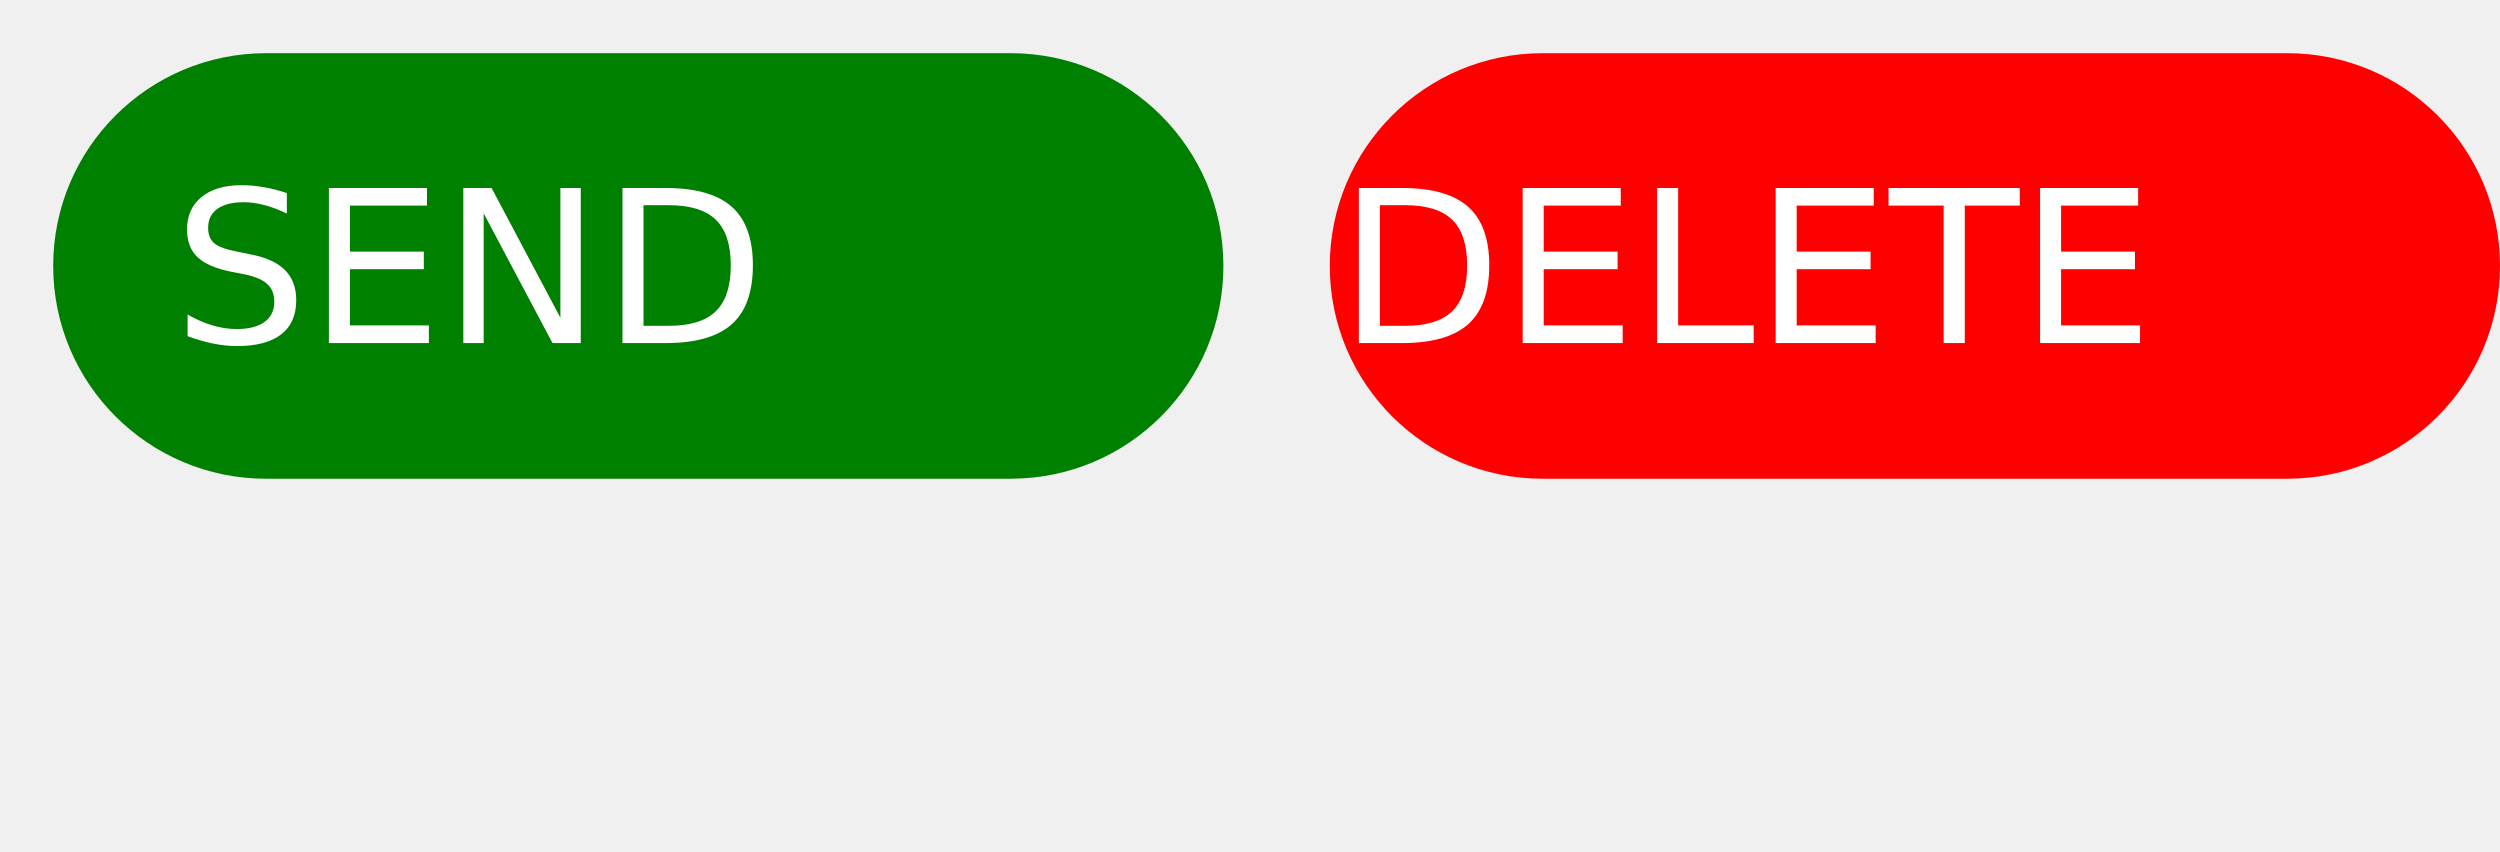
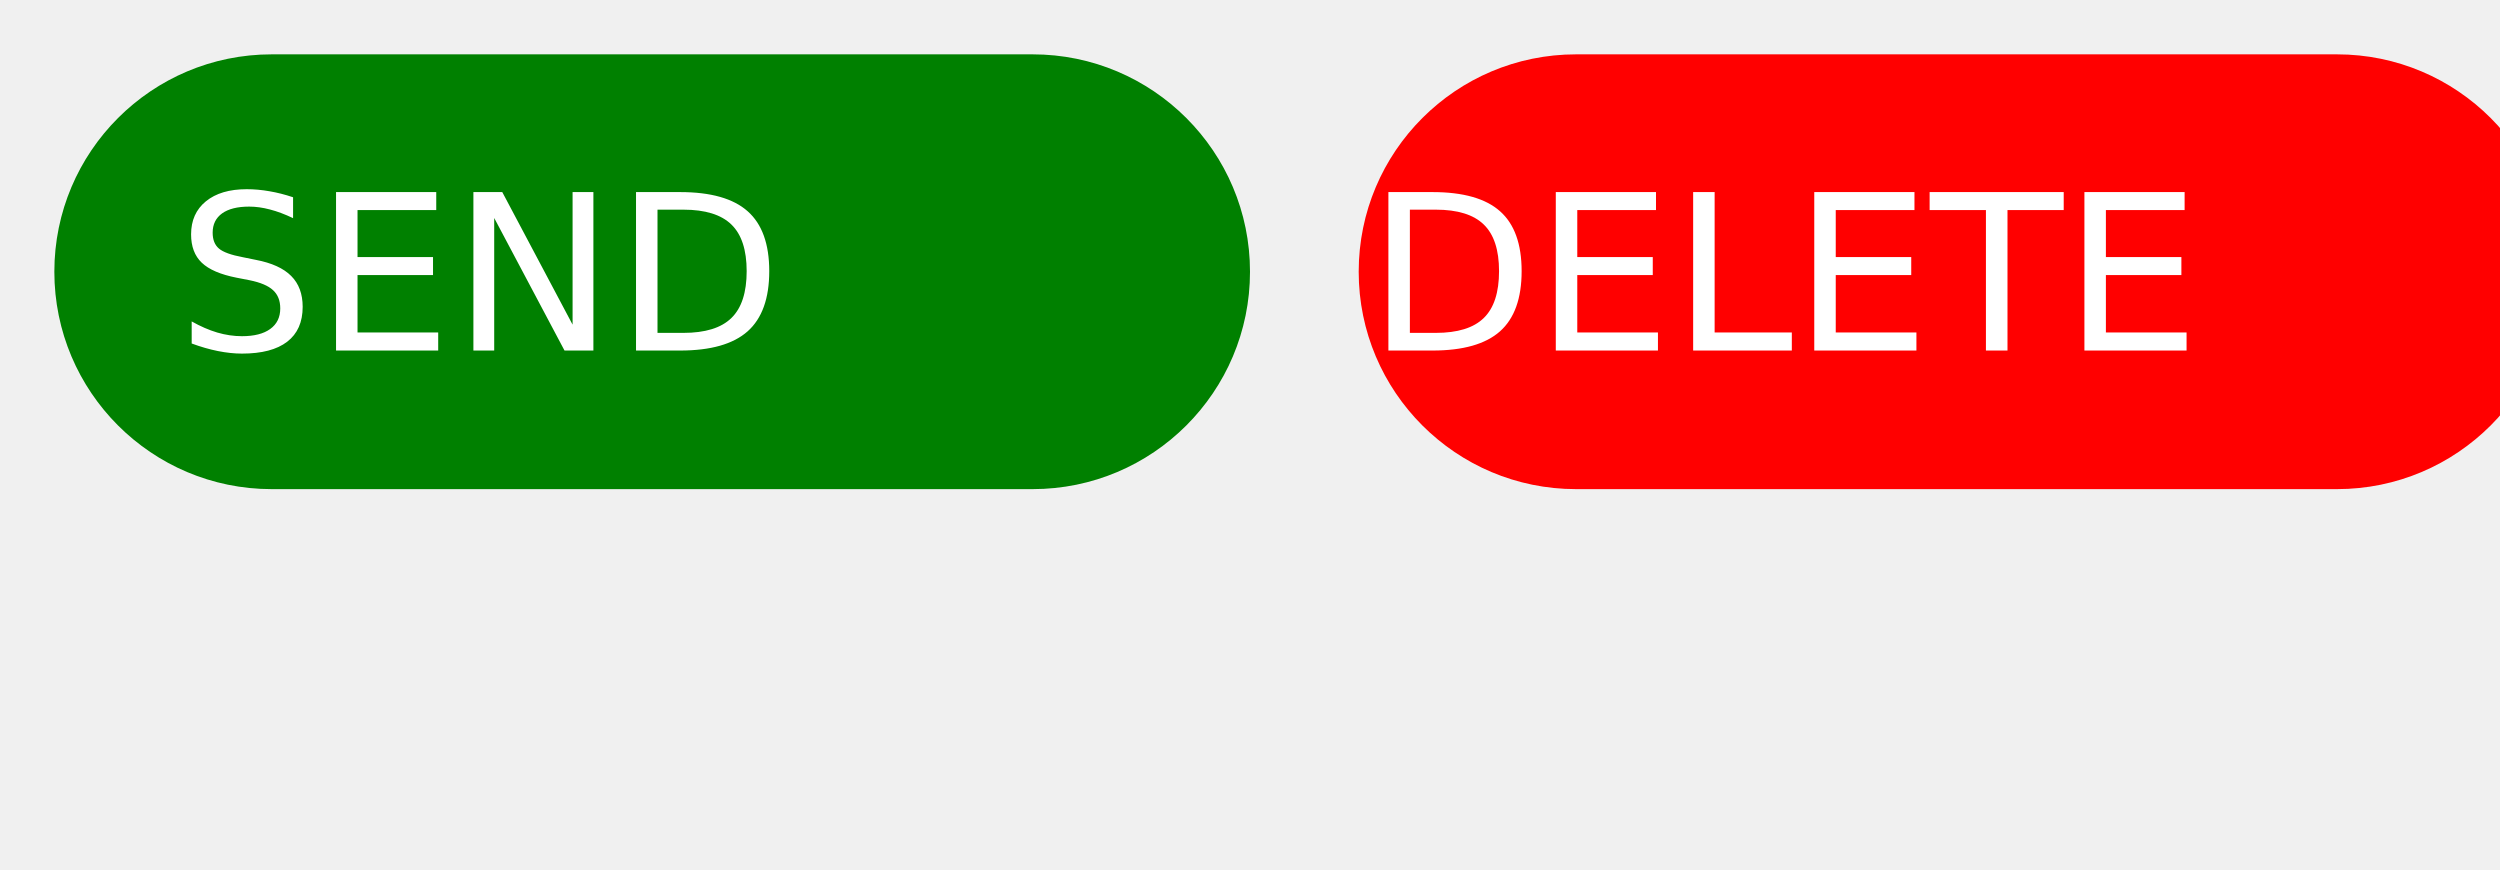
<svg xmlns="http://www.w3.org/2000/svg" id="svg_book">
  <g id="layer1">
    <rect width="220" height="80" ry="40" x="10" y="10" id="ButtonSEND" style="fill: green; stroke: none;" />
    <text xml:space="preserve" style="font-size:40px;text-align:center;text-anchor:middle;fill:#ffffff;stroke:none;font-family:DejaVu Sans">
      <tspan x="120" y="64.5" id="ButtonSEND_Text">SEND</tspan>
    </text>
    <rect width="220" height="80" ry="40" x="250" y="10" id="ButtonDELETE" style="fill: red; stroke: none;" />
    <text xml:space="preserve" style="font-size:40px;text-align:center;text-anchor:middle;fill:#ffffff;stroke:none;font-family:DejaVu Sans">
      <tspan x="360" y="64.5" id="ButtonDELETE_Text">DELETE</tspan>
    </text>
-     <rect width="460" height="160" ry="40" id="PostField" style="fill: none; stroke: none;" />
+     <rect width="460" height="160" ry="40" x="10" id="PostField" style="fill: none; stroke: none;" />
    <text xml:space="preserve" style="font-size:32px;fill:#ffffff;font-family:DejaVu Sans">
      <tspan x="40" y="144.5" id="PostField_Text" />
    </text>
  </g>
</svg>
